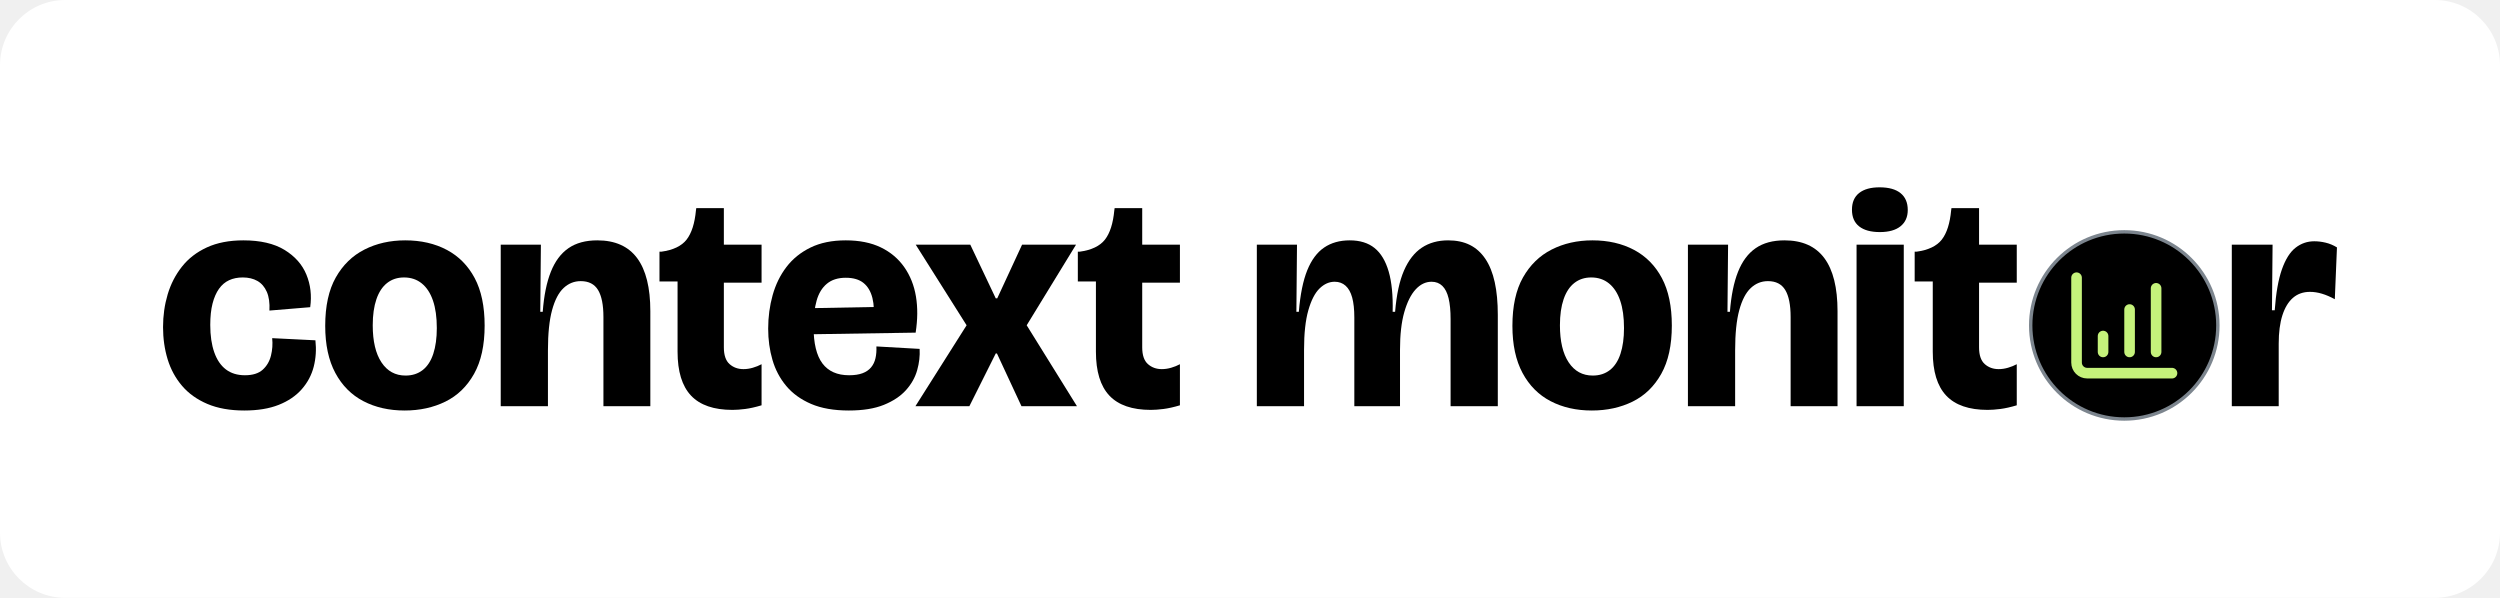
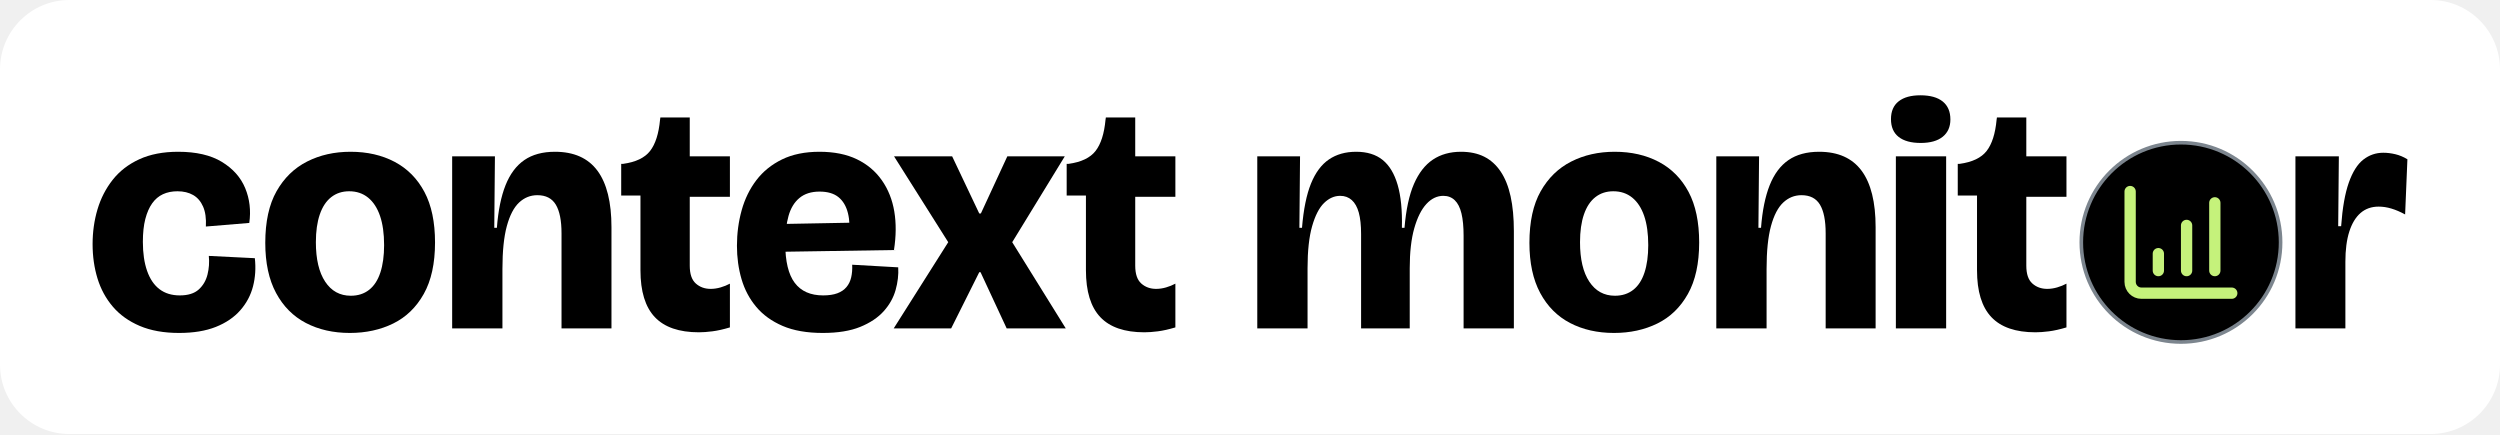
- <svg xmlns="http://www.w3.org/2000/svg" width="920" height="220" viewBox="0 0 920 220" role="img" aria-label="Context Monitor" data-typeface="Bricolage Grotesque" data-replaced-letter="o" data-letter-prefix="context monit" data-header-view-box="52 60 816 102" data-optical-gaps="5.1282 5.1282">
-   <rect width="920" height="220" rx="24" fill="#ffffff" />
+ <svg xmlns="http://www.w3.org/2000/svg" width="864" height="150" viewBox="28 36 864 150" role="img" aria-label="Context Monitor" data-typeface="Bricolage Grotesque" data-replaced-letter="o" data-letter-prefix="context monit" data-header-view-box="52 60 816 102" data-optical-gaps="5.1282 5.1282">
+   <rect class="wordmark-background" x="28" y="36" width="864" height="150" rx="24" fill="#ffffff" />
  <g aria-label="Context Monitor">
    <g class="word-prefix" fill="#000000" transform="translate(57.40512 149.4873) scale(0.1128209 -0.1128209)">
      <path transform="translate(0 0)" d="M288 -14Q218 -14 167.5 7.5Q117 29 85 66.5Q53 104 38 153Q23 202 23 258Q23 314 38 364.5Q53 415 84.5 455Q116 495 166 518Q216 541 285 541Q368 541 419 510Q470 479 490.5 429.5Q511 380 503 323L370 312Q372 349 361.5 373Q351 397 331 408.5Q311 420 283 420Q258 420 238.5 411Q219 402 205.5 383Q192 364 184.5 335Q177 306 177 265Q177 213 190 176Q203 139 228 120Q253 101 290 101Q328 101 348 119Q368 137 375 165Q382 193 379 222L520 215Q525 170 514.5 129Q504 88 475.5 55.5Q447 23 400.5 4.5Q354 -14 288 -14Z" />
      <path transform="translate(528.9773 0)" d="M282 -14Q206 -14 147.5 16.5Q89 47 56 108.5Q23 170 23 262Q23 359 57.5 420Q92 481 151 511Q210 541 284 541Q361 541 419.5 510Q478 479 510.5 418Q543 357 543 263Q543 167 508.5 105.5Q474 44 415 15Q356 -14 282 -14ZM285 100Q318 100 341 118Q364 136 375.5 171Q387 206 387 255Q387 308 374.5 344.5Q362 381 338 400.5Q314 420 280 420Q248 420 225 402Q202 384 190 349Q178 314 178 264Q178 186 206.5 143Q235 100 285 100Z" />
      <path transform="translate(1087.455 0)" d="M37 0L37 292L37 527L168 527L166 308L174 308Q180 387 200.5 438.5Q221 490 258 515.5Q295 541 352 541Q439 541 482 483Q525 425 525 310L525 0L372 0L372 291Q372 350 354.5 379Q337 408 298 408Q266 408 242 385.5Q218 363 204.5 313.5Q191 264 191 182L191 0Z" />
      <path transform="translate(1636.265 0)" d="M244 -12Q153 -12 109 34.5Q65 81 65 178L65 407L6 407L6 504L12 504Q70 512 94.5 543.5Q119 575 125 639L126 646L216 646L216 527L339 527L339 403L216 403L216 192Q216 154 234.5 137.5Q253 121 280 121Q295 121 310.5 125.5Q326 130 339 137L339 3Q309 -6 285.5 -9Q262 -12 244 -12Z" />
      <path transform="translate(1973.826 0)" d="M286 -14Q213 -14 163 7.5Q113 29 82 66Q51 103 37 151Q23 199 23 253Q23 310 37.5 362Q52 414 82.5 454Q113 494 161 517.5Q209 541 276 541Q343 541 390.5 518Q438 495 467 453.5Q496 412 505 358Q514 304 504 240L119 234L119 319L387 324L366 275Q371 321 363 353Q355 385 334 402Q313 419 276 419Q238 419 214.5 399.5Q191 380 181 344.5Q171 309 171 260Q171 178 200 139.5Q229 101 287 101Q313 101 330.5 107.5Q348 114 358.5 126.5Q369 139 373 156.5Q377 174 376 195L517 187Q519 153 509 117.5Q499 82 472.5 52.5Q446 23 400.5 4.5Q355 -14 286 -14Z" />
      <path transform="translate(2472.053 0)" d="M5 0L172 264L6 527L184 527L267 352L272 352L353 527L529 527L368 264L532 0L351 0L271 172L267 172L181 0Z" />
      <path transform="translate(3000.864 0)" d="M244 -12Q153 -12 109 34.5Q65 81 65 178L65 407L6 407L6 504L12 504Q70 512 94.5 543.5Q119 575 125 639L126 646L216 646L216 527L339 527L339 403L216 403L216 192Q216 154 234.5 137.5Q253 121 280 121Q295 121 310.5 125.5Q326 130 339 137L339 3Q309 -6 285.5 -9Q262 -12 244 -12Z" />
      <path transform="translate(3356.674 0)" d="" />
      <path transform="translate(3553.735 0)" d="M37 0L37 285L37 527L168 527L166 308L174 308Q181 393 201.5 443.5Q222 494 256.5 517.5Q291 541 340 541Q390 541 421 516Q452 491 467 439.5Q482 388 480 308L488 308Q495 392 517 442.5Q539 493 575 517Q611 541 661 541Q702 541 732 526Q762 511 782.5 480.5Q803 450 813 404.5Q823 359 823 298L823 0L669 0L669 284Q669 325 662.5 352Q656 379 642 392.5Q628 406 607 406Q578 406 555 381Q532 356 518 307Q504 258 504 184L504 0L355 0L355 289Q355 329 348 354.5Q341 380 326.5 393Q312 406 291 406Q264 406 241.5 384Q219 362 205 313Q191 264 191 184L191 0Z" />
      <path transform="translate(4401.379 0)" d="M282 -14Q206 -14 147.5 16.5Q89 47 56 108.5Q23 170 23 262Q23 359 57.5 420Q92 481 151 511Q210 541 284 541Q361 541 419.5 510Q478 479 510.5 418Q543 357 543 263Q543 167 508.5 105.5Q474 44 415 15Q356 -14 282 -14ZM285 100Q318 100 341 118Q364 136 375.5 171Q387 206 387 255Q387 308 374.5 344.5Q362 381 338 400.5Q314 420 280 420Q248 420 225 402Q202 384 190 349Q178 314 178 264Q178 186 206.5 143Q235 100 285 100Z" />
      <path transform="translate(4959.856 0)" d="M37 0L37 292L37 527L168 527L166 308L174 308Q180 387 200.5 438.5Q221 490 258 515.5Q295 541 352 541Q439 541 482 483Q525 425 525 310L525 0L372 0L372 291Q372 350 354.5 379Q337 408 298 408Q266 408 242 385.5Q218 363 204.5 313.5Q191 264 191 182L191 0Z" />
      <path transform="translate(5509.917 0)" d="M37 0L37 527L191 527L191 0ZM113 568Q69 568 45.5 586.5Q22 605 22 641Q22 677 45.5 695.5Q69 714 112 714Q157 714 180.5 695Q204 676 204 640Q204 606 180.5 587Q157 568 113 568Z" />
      <path transform="translate(5730.477 0)" d="M244 -12Q153 -12 109 34.5Q65 81 65 178L65 407L6 407L6 504L12 504Q70 512 94.5 543.5Q119 575 125 639L126 646L216 646L216 527L339 527L339 403L216 403L216 192Q216 154 234.5 137.5Q253 121 280 121Q295 121 310.5 125.5Q326 130 339 137L339 3Q309 -6 285.5 -9Q262 -12 244 -12Z" />
    </g>
    <circle class="icon-halo" cx="781.736" cy="119.759" r="34.439" fill="#000000" stroke="#7c858e" stroke-width="1.25" />
    <g class="word-icon" transform="translate(758.3174 96.34078) scale(1.951519)" color="#c5f27b" fill="none" stroke="currentColor" stroke-width="2" stroke-linecap="round" stroke-linejoin="round">
      <path d="M13 17V9" />
      <path d="M18 17V5" />
      <path d="M3 3v16a2 2 0 0 0 2 2h16" />
      <path d="M8 17v-3" />
    </g>
    <g class="word-suffix" fill="#000000" transform="translate(817.1281 149.4873) scale(0.1128209 -0.1128209)">
      <path transform="translate(0 0)" d="M37 0L37 282L37 527L170 527L168 313L177 313Q183 397 200.5 446.5Q218 496 245 517Q272 538 306 538Q324 538 343 533.5Q362 529 380 518L373 349Q351 361 331 367Q311 373 292 373Q259 373 236.5 353.5Q214 334 202 296.5Q190 259 190 204L190 0Z" />
    </g>
  </g>
</svg>
